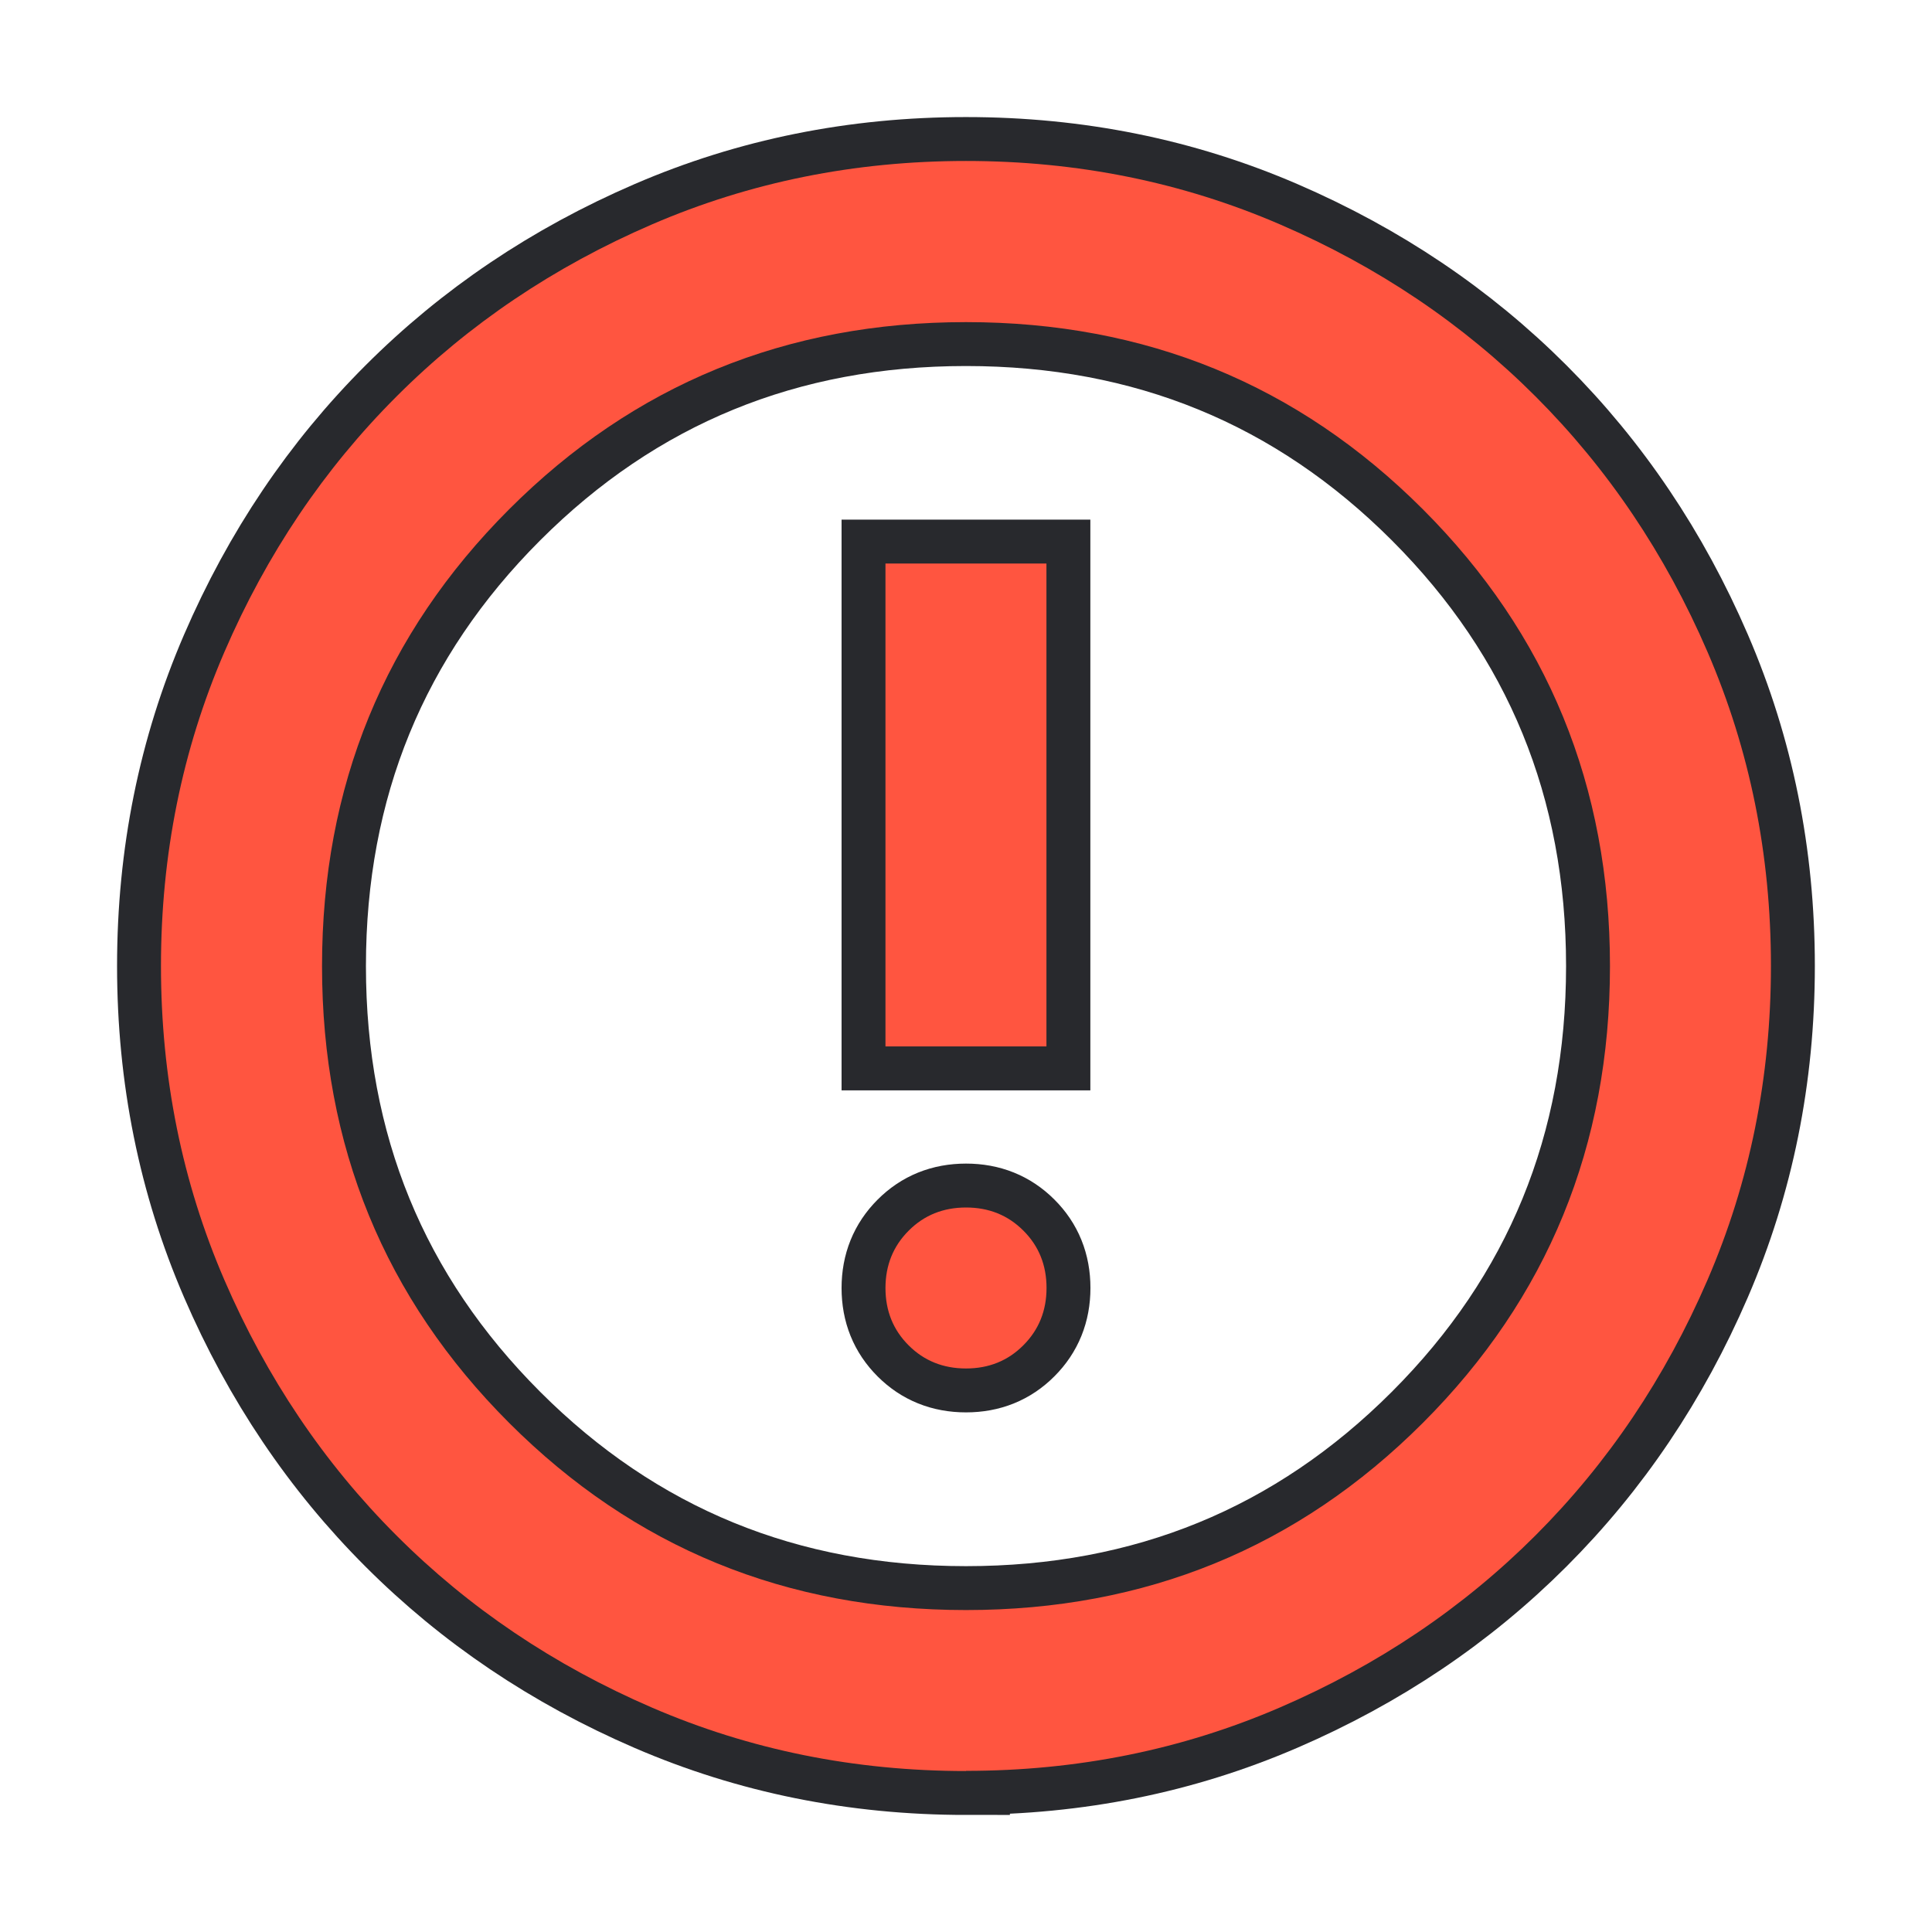
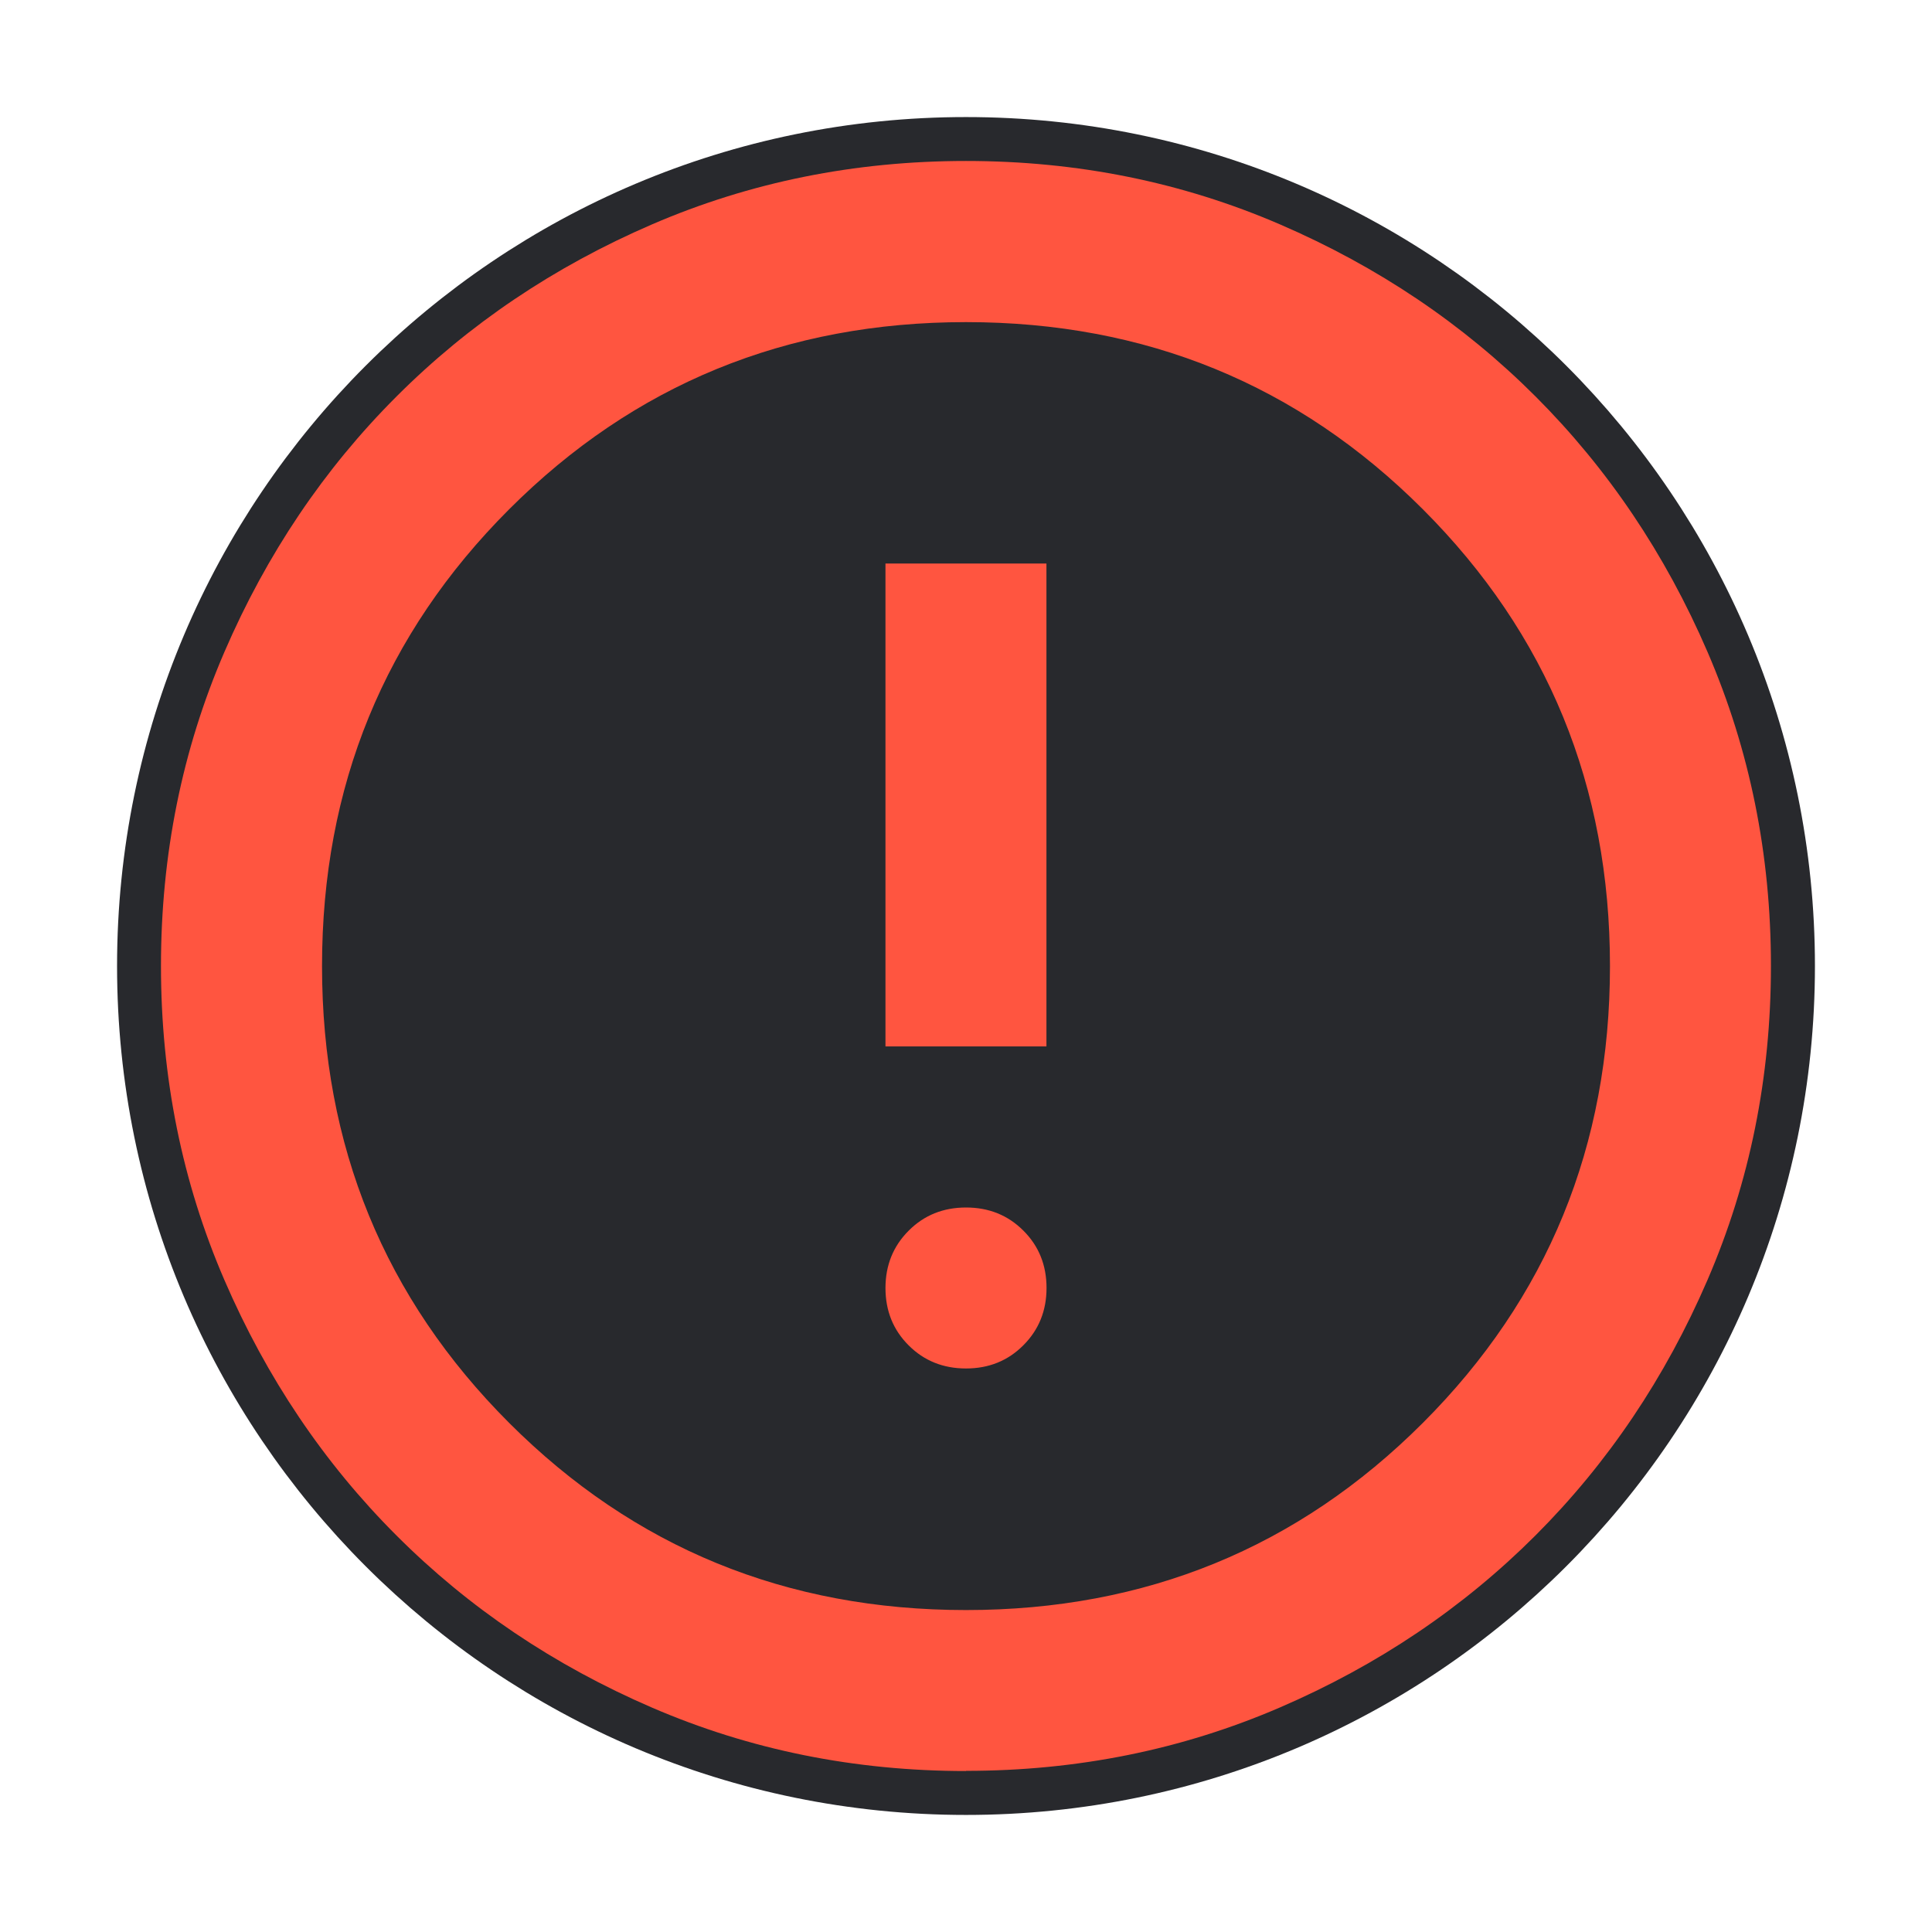
<svg xmlns="http://www.w3.org/2000/svg" height="22" width="22">
  <style type="text/css" id="current-color-scheme">
    .ColorScheme-NegativeText {
      color: #ff5540;
    }

    .ColorScheme-Background {
      color: #28292d;
    }
  </style>
-   <rect width="22" height="22" opacity="0" />
-   <path d="m 11,15.583 q 0.39,0 0.653,-0.264 0.264,-0.264 0.264,-0.653 0,-0.39 -0.264,-0.653 Q 11.39,13.75 11,13.75 q -0.39,0 -0.653,0.264 -0.264,0.264 -0.264,0.653 0,0.39 0.264,0.653 Q 10.61,15.583 11,15.583 Z m -0.917,-3.667 h 1.833 V 6.417 H 10.083 Z M 11,20.167 q -1.902,0 -3.575,-0.722 Q 5.752,18.723 4.515,17.485 3.277,16.248 2.555,14.575 1.833,12.902 1.833,11 q 0,-1.902 0.722,-3.575 Q 3.277,5.752 4.515,4.515 5.752,3.277 7.425,2.555 9.098,1.833 11,1.833 q 1.902,0 3.575,0.722 1.673,0.722 2.91,1.959 1.238,1.238 1.959,2.91 0.722,1.673 0.722,3.575 0,1.902 -0.722,3.575 -0.722,1.673 -1.959,2.91 -1.238,1.238 -2.91,1.959 -1.673,0.722 -3.575,0.722 z m 0,-1.833 q 3.071,0 5.202,-2.131 2.131,-2.131 2.131,-5.202 0,-3.071 -2.131,-5.202 -2.131,-2.131 -5.202,-2.131 -3.071,0 -5.202,2.131 -2.131,2.131 -2.131,5.202 0,3.071 2.131,5.202 2.131,2.131 5.202,2.131 z M 11,11 Z" class="ColorScheme-Background" stroke-width="1" stroke="currentColor" />
+   <circle cx="11" cy="11" r="9.167" class="ColorScheme-Background" fill="currentColor" stroke="currentColor" />
  <path d="m 11,15.583 q 0.39,0 0.653,-0.264 0.264,-0.264 0.264,-0.653 0,-0.39 -0.264,-0.653 Q 11.39,13.75 11,13.75 q -0.39,0 -0.653,0.264 -0.264,0.264 -0.264,0.653 0,0.39 0.264,0.653 Q 10.61,15.583 11,15.583 Z m -0.917,-3.667 h 1.833 V 6.417 H 10.083 Z M 11,20.167 q -1.902,0 -3.575,-0.722 Q 5.752,18.723 4.515,17.485 3.277,16.248 2.555,14.575 1.833,12.902 1.833,11 q 0,-1.902 0.722,-3.575 Q 3.277,5.752 4.515,4.515 5.752,3.277 7.425,2.555 9.098,1.833 11,1.833 q 1.902,0 3.575,0.722 1.673,0.722 2.91,1.959 1.238,1.238 1.959,2.91 0.722,1.673 0.722,3.575 0,1.902 -0.722,3.575 -0.722,1.673 -1.959,2.91 -1.238,1.238 -2.91,1.959 -1.673,0.722 -3.575,0.722 z m 0,-1.833 q 3.071,0 5.202,-2.131 2.131,-2.131 2.131,-5.202 0,-3.071 -2.131,-5.202 -2.131,-2.131 -5.202,-2.131 -3.071,0 -5.202,2.131 -2.131,2.131 -2.131,5.202 0,3.071 2.131,5.202 2.131,2.131 5.202,2.131 z M 11,11 Z" class="ColorScheme-NegativeText" fill="currentColor" />
</svg>
